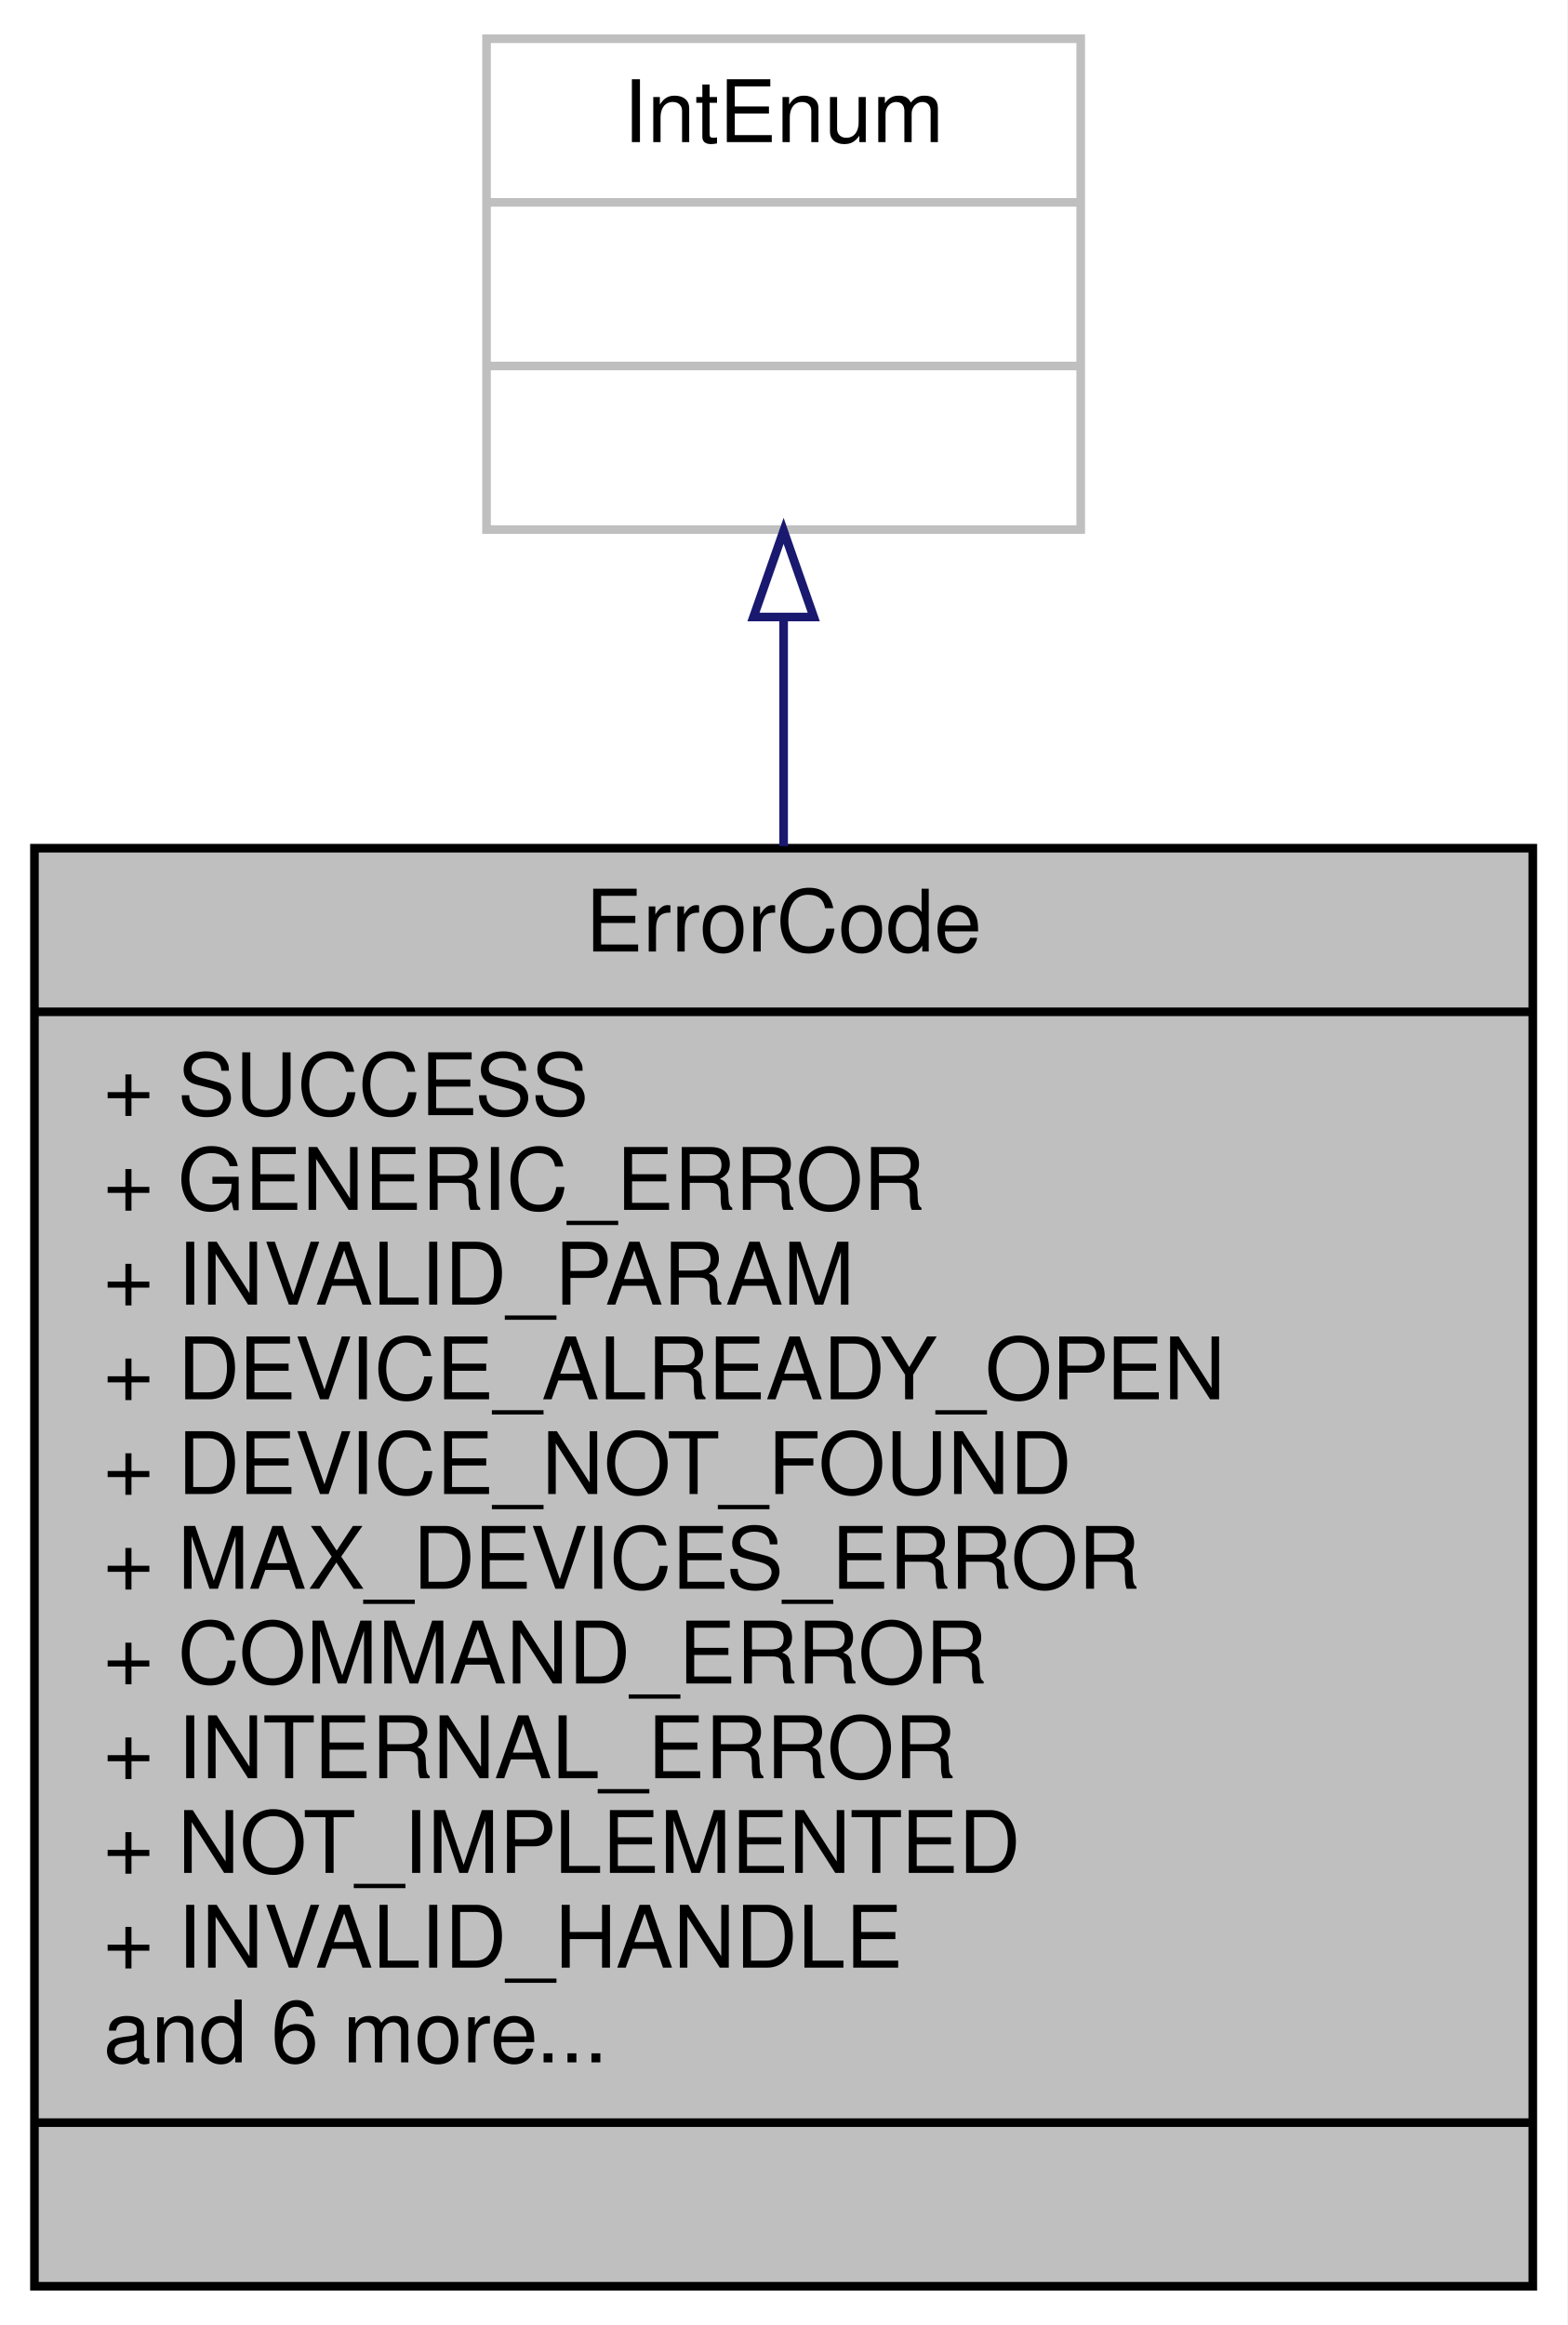
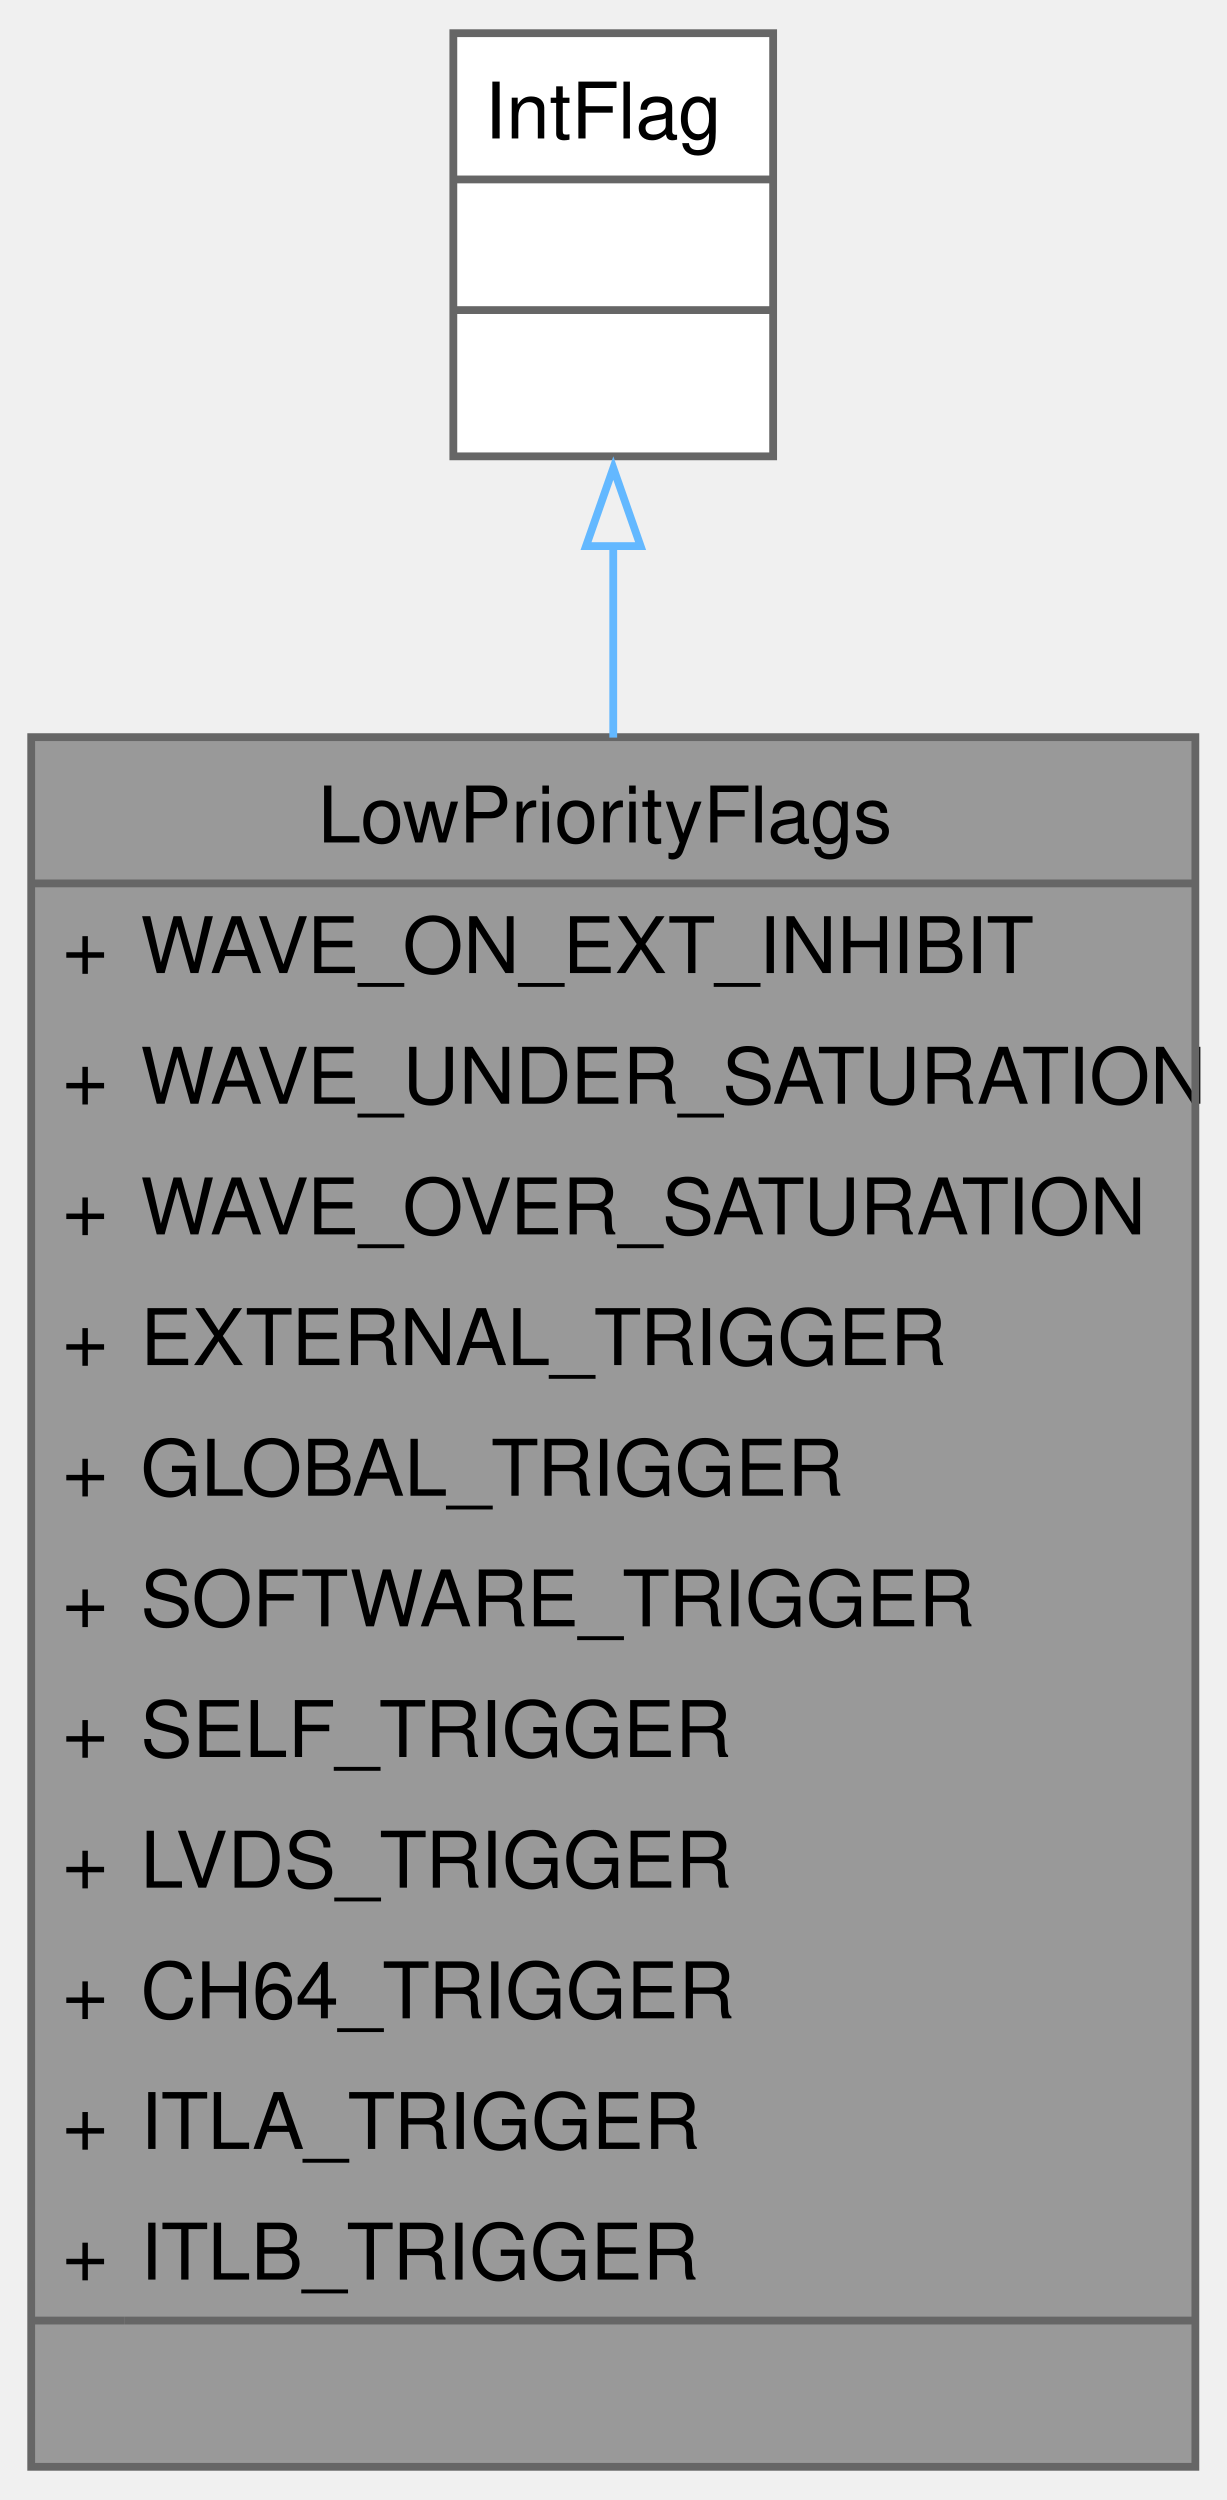
- <svg xmlns="http://www.w3.org/2000/svg" xmlns:xlink="http://www.w3.org/1999/xlink" width="182pt" height="270pt" viewBox="0.00 0.00 182.00 270.00">
-   <g id="graph0" class="graph" transform="scale(1 1) rotate(0) translate(4 266)">
-     <polygon fill="white" stroke="transparent" points="-4,4 -4,-266 178,-266 178,4 -4,4" />
-     <g id="node1" class="node">
-       <g id="a_node1">
-         <a xlink:title="Binding of CAEN_FELib_ErrorCode.">
-           <polygon fill="#bfbfbf" stroke="black" points="0,-0.5 0,-167.5 174,-167.5 174,-0.5 0,-0.5" />
-           <text text-anchor="middle" x="87" y="-155.5" font-family="Helvetica,sans-Serif" font-size="10.00">ErrorCode</text>
-           <polyline fill="none" stroke="black" points="0,-148.5 174,-148.5 " />
-           <text text-anchor="start" x="8" y="-136.5" font-family="Helvetica,sans-Serif" font-size="10.00">+ SUCCESS</text>
-           <text text-anchor="start" x="8" y="-125.5" font-family="Helvetica,sans-Serif" font-size="10.00">+ GENERIC_ERROR</text>
-           <text text-anchor="start" x="8" y="-114.5" font-family="Helvetica,sans-Serif" font-size="10.00">+ INVALID_PARAM</text>
-           <text text-anchor="start" x="8" y="-103.5" font-family="Helvetica,sans-Serif" font-size="10.00">+ DEVICE_ALREADY_OPEN</text>
-           <text text-anchor="start" x="8" y="-92.5" font-family="Helvetica,sans-Serif" font-size="10.00">+ DEVICE_NOT_FOUND</text>
-           <text text-anchor="start" x="8" y="-81.5" font-family="Helvetica,sans-Serif" font-size="10.00">+ MAX_DEVICES_ERROR</text>
-           <text text-anchor="start" x="8" y="-70.5" font-family="Helvetica,sans-Serif" font-size="10.00">+ COMMAND_ERROR</text>
-           <text text-anchor="start" x="8" y="-59.5" font-family="Helvetica,sans-Serif" font-size="10.00">+ INTERNAL_ERROR</text>
-           <text text-anchor="start" x="8" y="-48.5" font-family="Helvetica,sans-Serif" font-size="10.00">+ NOT_IMPLEMENTED</text>
-           <text text-anchor="start" x="8" y="-37.5" font-family="Helvetica,sans-Serif" font-size="10.00">+ INVALID_HANDLE</text>
-           <text text-anchor="start" x="8" y="-26.5" font-family="Helvetica,sans-Serif" font-size="10.00">and 6 more...</text>
-           <polyline fill="none" stroke="black" points="0,-19.5 174,-19.5 " />
-           <text text-anchor="middle" x="87" y="-7.5" font-family="Helvetica,sans-Serif" font-size="10.00"> </text>
+ <svg xmlns="http://www.w3.org/2000/svg" xmlns:xlink="http://www.w3.org/1999/xlink" width="157pt" height="320pt" viewBox="0.00 0.00 157.25 320.00">
+   <g id="graph0" class="graph" transform="scale(1 1) rotate(0) translate(4 316)">
+     <g id="Node000001" class="node">
+       <g id="a_Node000001">
+         <a xlink:title="Low priority flags on Dig2 DPP-PHA and DPP-PSD events.">
+           <polygon fill="#999999" stroke="none" points="149.25,-221.75 0,-221.75 0,0 149.25,0 149.25,-221.75" />
+           <text text-anchor="start" x="36.75" y="-208.25" font-family="Helvetica,sans-Serif" font-size="10.00">LowPriorityFlags</text>
+           <text text-anchor="start" x="4" y="-191.5" font-family="Helvetica,sans-Serif" font-size="10.00">+</text>
+           <text text-anchor="start" x="14" y="-191.5" font-family="Helvetica,sans-Serif" font-size="10.00">WAVE_ON_EXT_INHIBIT</text>
+           <text text-anchor="start" x="4" y="-174.75" font-family="Helvetica,sans-Serif" font-size="10.00">+</text>
+           <text text-anchor="start" x="14" y="-174.75" font-family="Helvetica,sans-Serif" font-size="10.00">WAVE_UNDER_SATURATION</text>
+           <text text-anchor="start" x="4" y="-158" font-family="Helvetica,sans-Serif" font-size="10.00">+</text>
+           <text text-anchor="start" x="14" y="-158" font-family="Helvetica,sans-Serif" font-size="10.00">WAVE_OVER_SATURATION</text>
+           <text text-anchor="start" x="4" y="-141.25" font-family="Helvetica,sans-Serif" font-size="10.00">+</text>
+           <text text-anchor="start" x="14" y="-141.25" font-family="Helvetica,sans-Serif" font-size="10.00">EXTERNAL_TRIGGER</text>
+           <text text-anchor="start" x="4" y="-124.5" font-family="Helvetica,sans-Serif" font-size="10.00">+</text>
+           <text text-anchor="start" x="14" y="-124.5" font-family="Helvetica,sans-Serif" font-size="10.00">GLOBAL_TRIGGER</text>
+           <text text-anchor="start" x="4" y="-107.75" font-family="Helvetica,sans-Serif" font-size="10.00">+</text>
+           <text text-anchor="start" x="14" y="-107.75" font-family="Helvetica,sans-Serif" font-size="10.00">SOFTWARE_TRIGGER</text>
+           <text text-anchor="start" x="4" y="-91" font-family="Helvetica,sans-Serif" font-size="10.00">+</text>
+           <text text-anchor="start" x="14" y="-91" font-family="Helvetica,sans-Serif" font-size="10.00">SELF_TRIGGER</text>
+           <text text-anchor="start" x="4" y="-74.25" font-family="Helvetica,sans-Serif" font-size="10.00">+</text>
+           <text text-anchor="start" x="14" y="-74.25" font-family="Helvetica,sans-Serif" font-size="10.00">LVDS_TRIGGER</text>
+           <text text-anchor="start" x="4" y="-57.5" font-family="Helvetica,sans-Serif" font-size="10.00">+</text>
+           <text text-anchor="start" x="14" y="-57.5" font-family="Helvetica,sans-Serif" font-size="10.00">CH64_TRIGGER</text>
+           <text text-anchor="start" x="4" y="-40.75" font-family="Helvetica,sans-Serif" font-size="10.00">+</text>
+           <text text-anchor="start" x="14" y="-40.75" font-family="Helvetica,sans-Serif" font-size="10.00">ITLA_TRIGGER</text>
+           <text text-anchor="start" x="4" y="-24" font-family="Helvetica,sans-Serif" font-size="10.00">+</text>
+           <text text-anchor="start" x="14" y="-24" font-family="Helvetica,sans-Serif" font-size="10.00">ITLB_TRIGGER</text>
+           <text text-anchor="start" x="73.5" y="-7.25" font-family="Helvetica,sans-Serif" font-size="10.00"> </text>
+           <polygon fill="#666666" stroke="#666666" points="0,-203 0,-203 149.25,-203 149.25,-203 0,-203" />
+           <polygon fill="#666666" stroke="#666666" points="0,-18.75 0,-18.75 12,-18.75 12,-18.75 0,-18.75" />
+           <polygon fill="#666666" stroke="#666666" points="12,-18.75 12,-18.75 149.25,-18.75 149.25,-18.75 12,-18.75" />
+           <polygon fill="none" stroke="#666666" points="0,0 0,-221.75 149.25,-221.75 149.25,0 0,0" />
        </a>
      </g>
    </g>
-     <g id="node2" class="node">
-       <g id="a_node2">
+     <g id="Node000002" class="node">
+       <g id="a_Node000002">
        <a xlink:title=" ">
-           <polygon fill="white" stroke="#bfbfbf" points="52.5,-204.5 52.5,-261.5 121.5,-261.5 121.5,-204.5 52.5,-204.5" />
-           <text text-anchor="middle" x="87" y="-249.5" font-family="Helvetica,sans-Serif" font-size="10.00">IntEnum</text>
-           <polyline fill="none" stroke="#bfbfbf" points="52.5,-242.5 121.5,-242.5 " />
-           <text text-anchor="middle" x="87" y="-230.5" font-family="Helvetica,sans-Serif" font-size="10.00"> </text>
-           <polyline fill="none" stroke="#bfbfbf" points="52.5,-223.5 121.5,-223.5 " />
-           <text text-anchor="middle" x="87" y="-211.5" font-family="Helvetica,sans-Serif" font-size="10.00"> </text>
+           <polygon fill="white" stroke="none" points="95.12,-312 54.12,-312 54.12,-257.75 95.12,-257.75 95.12,-312" />
+           <text text-anchor="start" x="58.12" y="-298.5" font-family="Helvetica,sans-Serif" font-size="10.00">IntFlag</text>
+           <text text-anchor="start" x="73.5" y="-281.75" font-family="Helvetica,sans-Serif" font-size="10.00"> </text>
+           <text text-anchor="start" x="73.5" y="-265" font-family="Helvetica,sans-Serif" font-size="10.00"> </text>
+           <polygon fill="#666666" stroke="#666666" points="54.12,-293.25 54.12,-293.25 95.12,-293.25 95.12,-293.25 54.12,-293.25" />
+           <polygon fill="#666666" stroke="#666666" points="54.12,-276.5 54.12,-276.5 95.12,-276.5 95.12,-276.5 54.12,-276.5" />
+           <polygon fill="none" stroke="#666666" points="54.12,-257.75 54.12,-312 95.12,-312 95.12,-257.75 54.12,-257.75" />
        </a>
      </g>
    </g>
-     <g id="edge1" class="edge">
-       <path fill="none" stroke="midnightblue" d="M87,-194.35C87,-186.08 87,-177.01 87,-167.74" />
-       <polygon fill="none" stroke="midnightblue" points="83.5,-194.35 87,-204.35 90.5,-194.35 83.5,-194.35" />
+     <g id="edge1_Node000001_Node000002" class="edge">
+       <g id="a_edge1_Node000001_Node000002">
+         <a xlink:title=" ">
+           <path fill="none" stroke="#63b8ff" d="M74.62,-246.45C74.62,-238.82 74.62,-230.44 74.62,-221.69" />
+           <polygon fill="none" stroke="#63b8ff" points="71.13,-246.24 74.63,-256.24 78.13,-246.24 71.13,-246.24" />
+         </a>
+       </g>
    </g>
  </g>
</svg>
